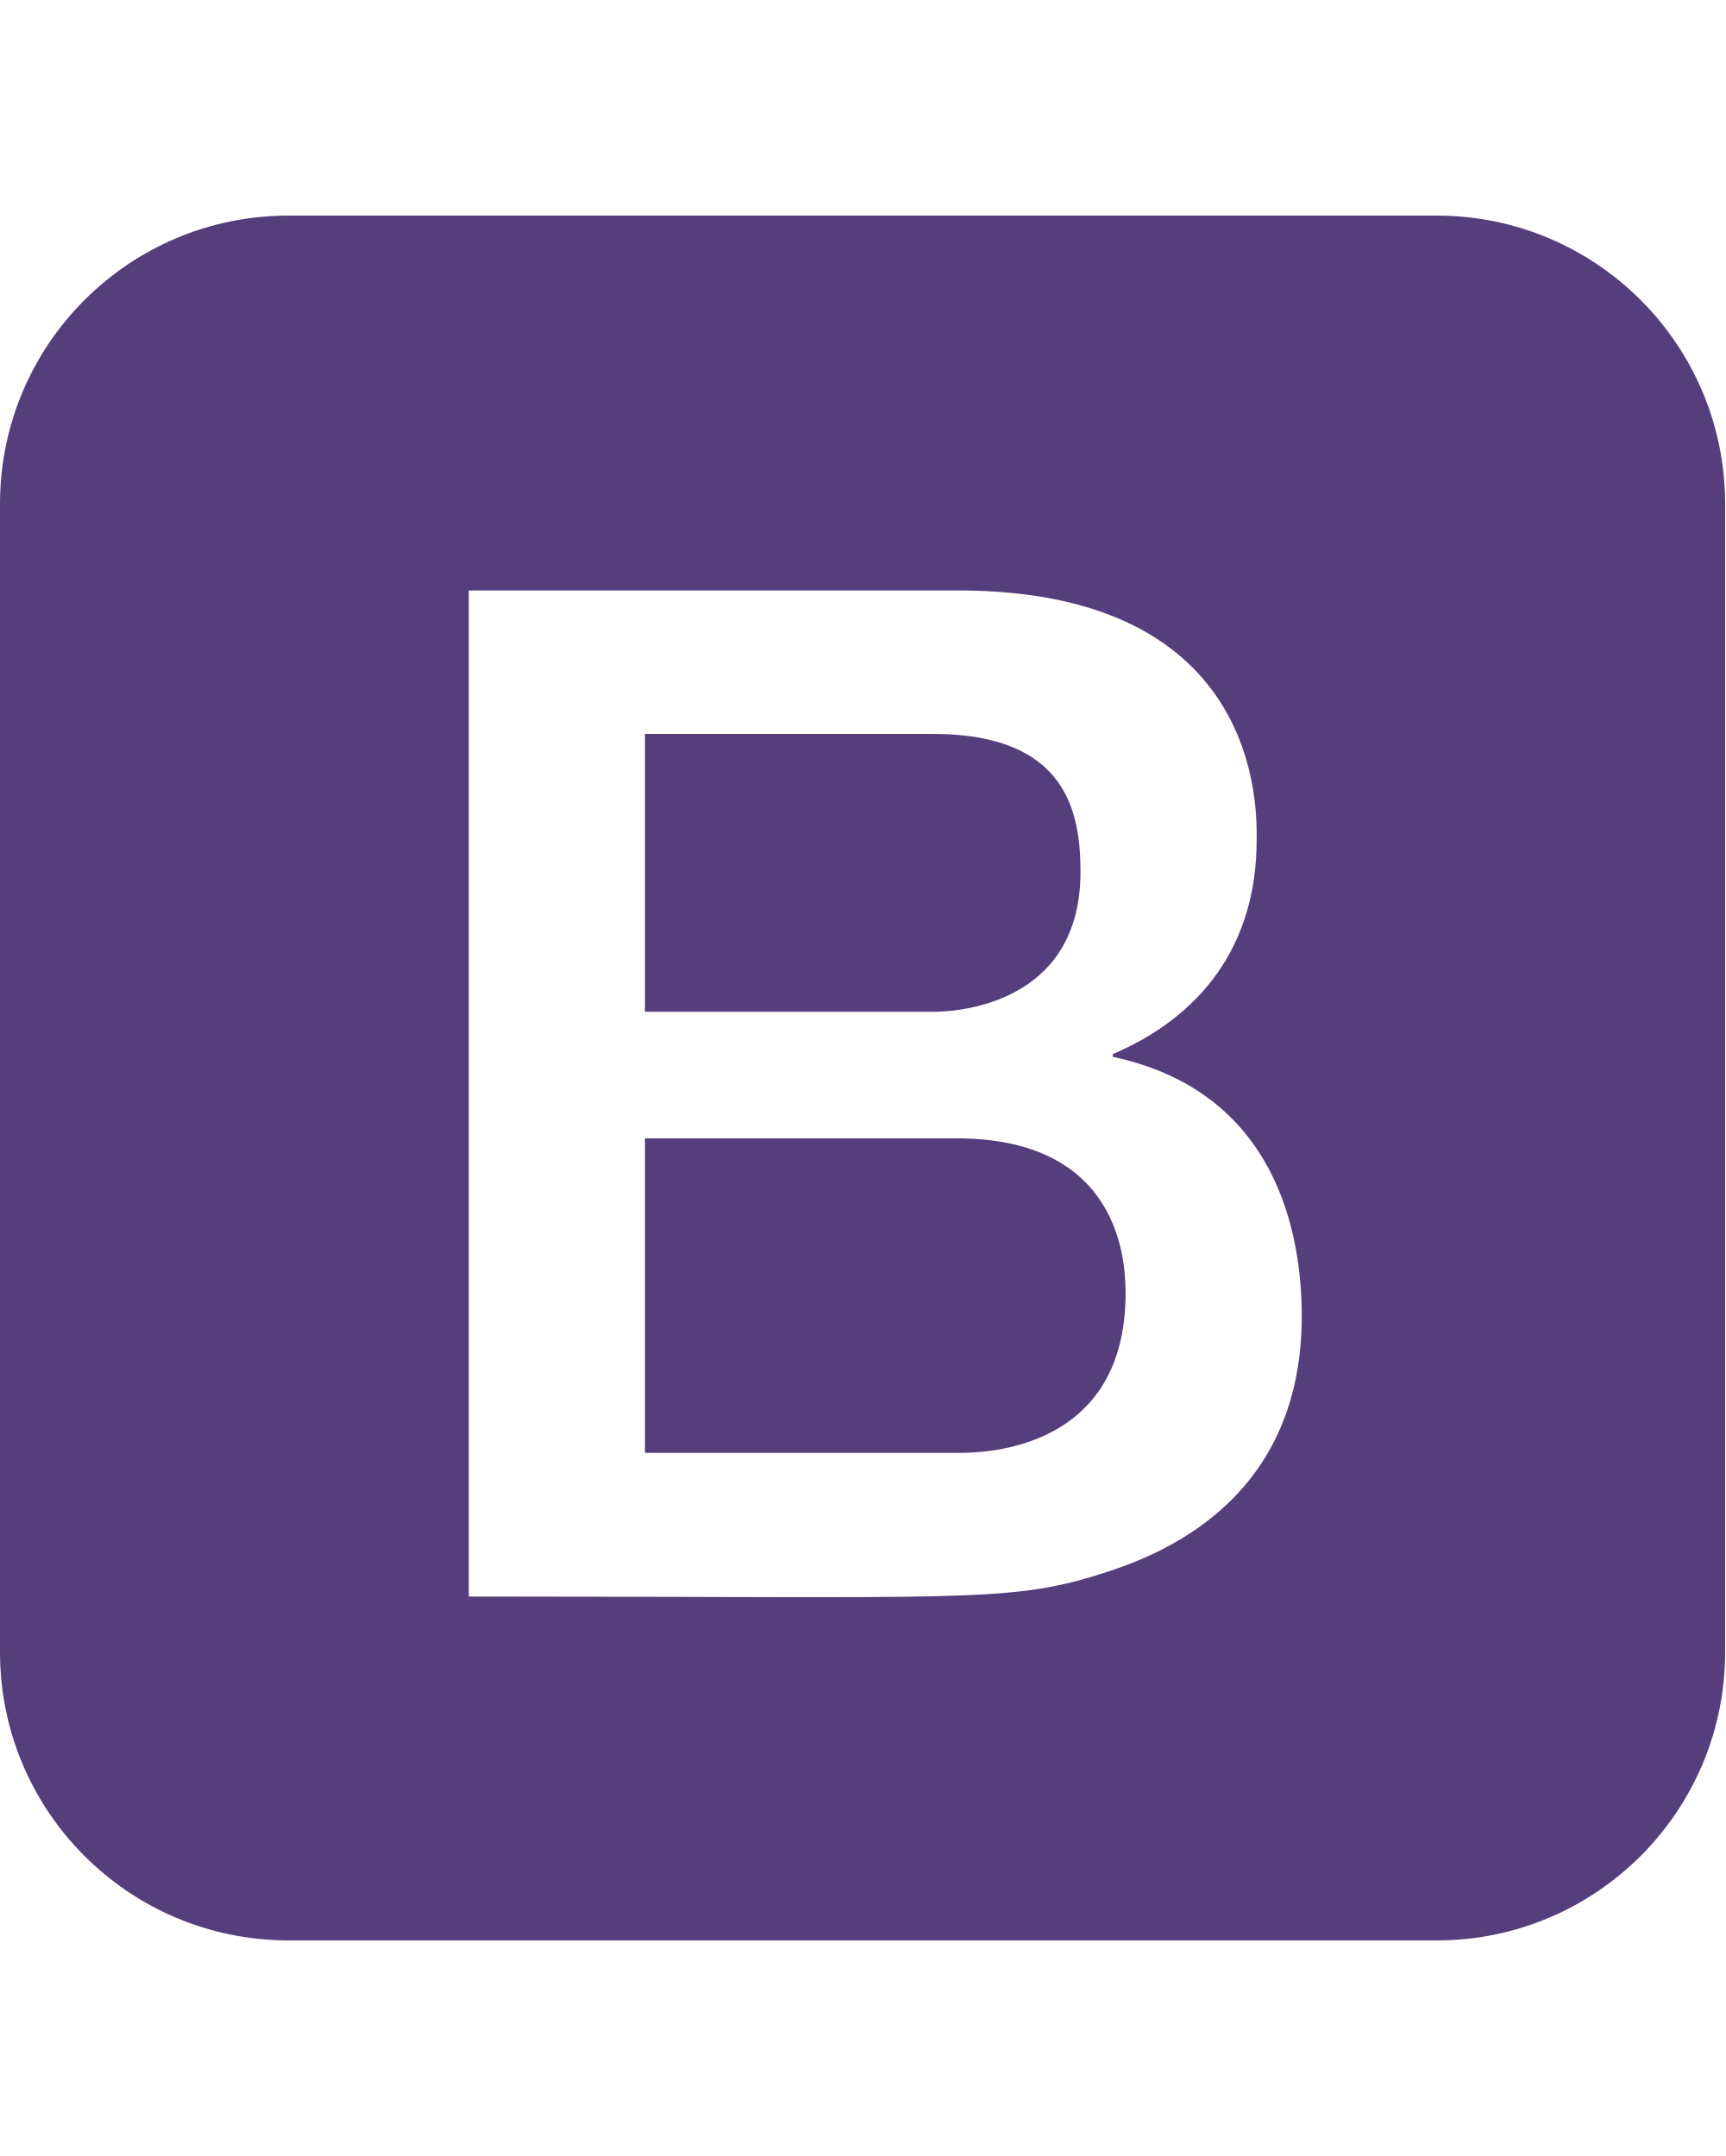
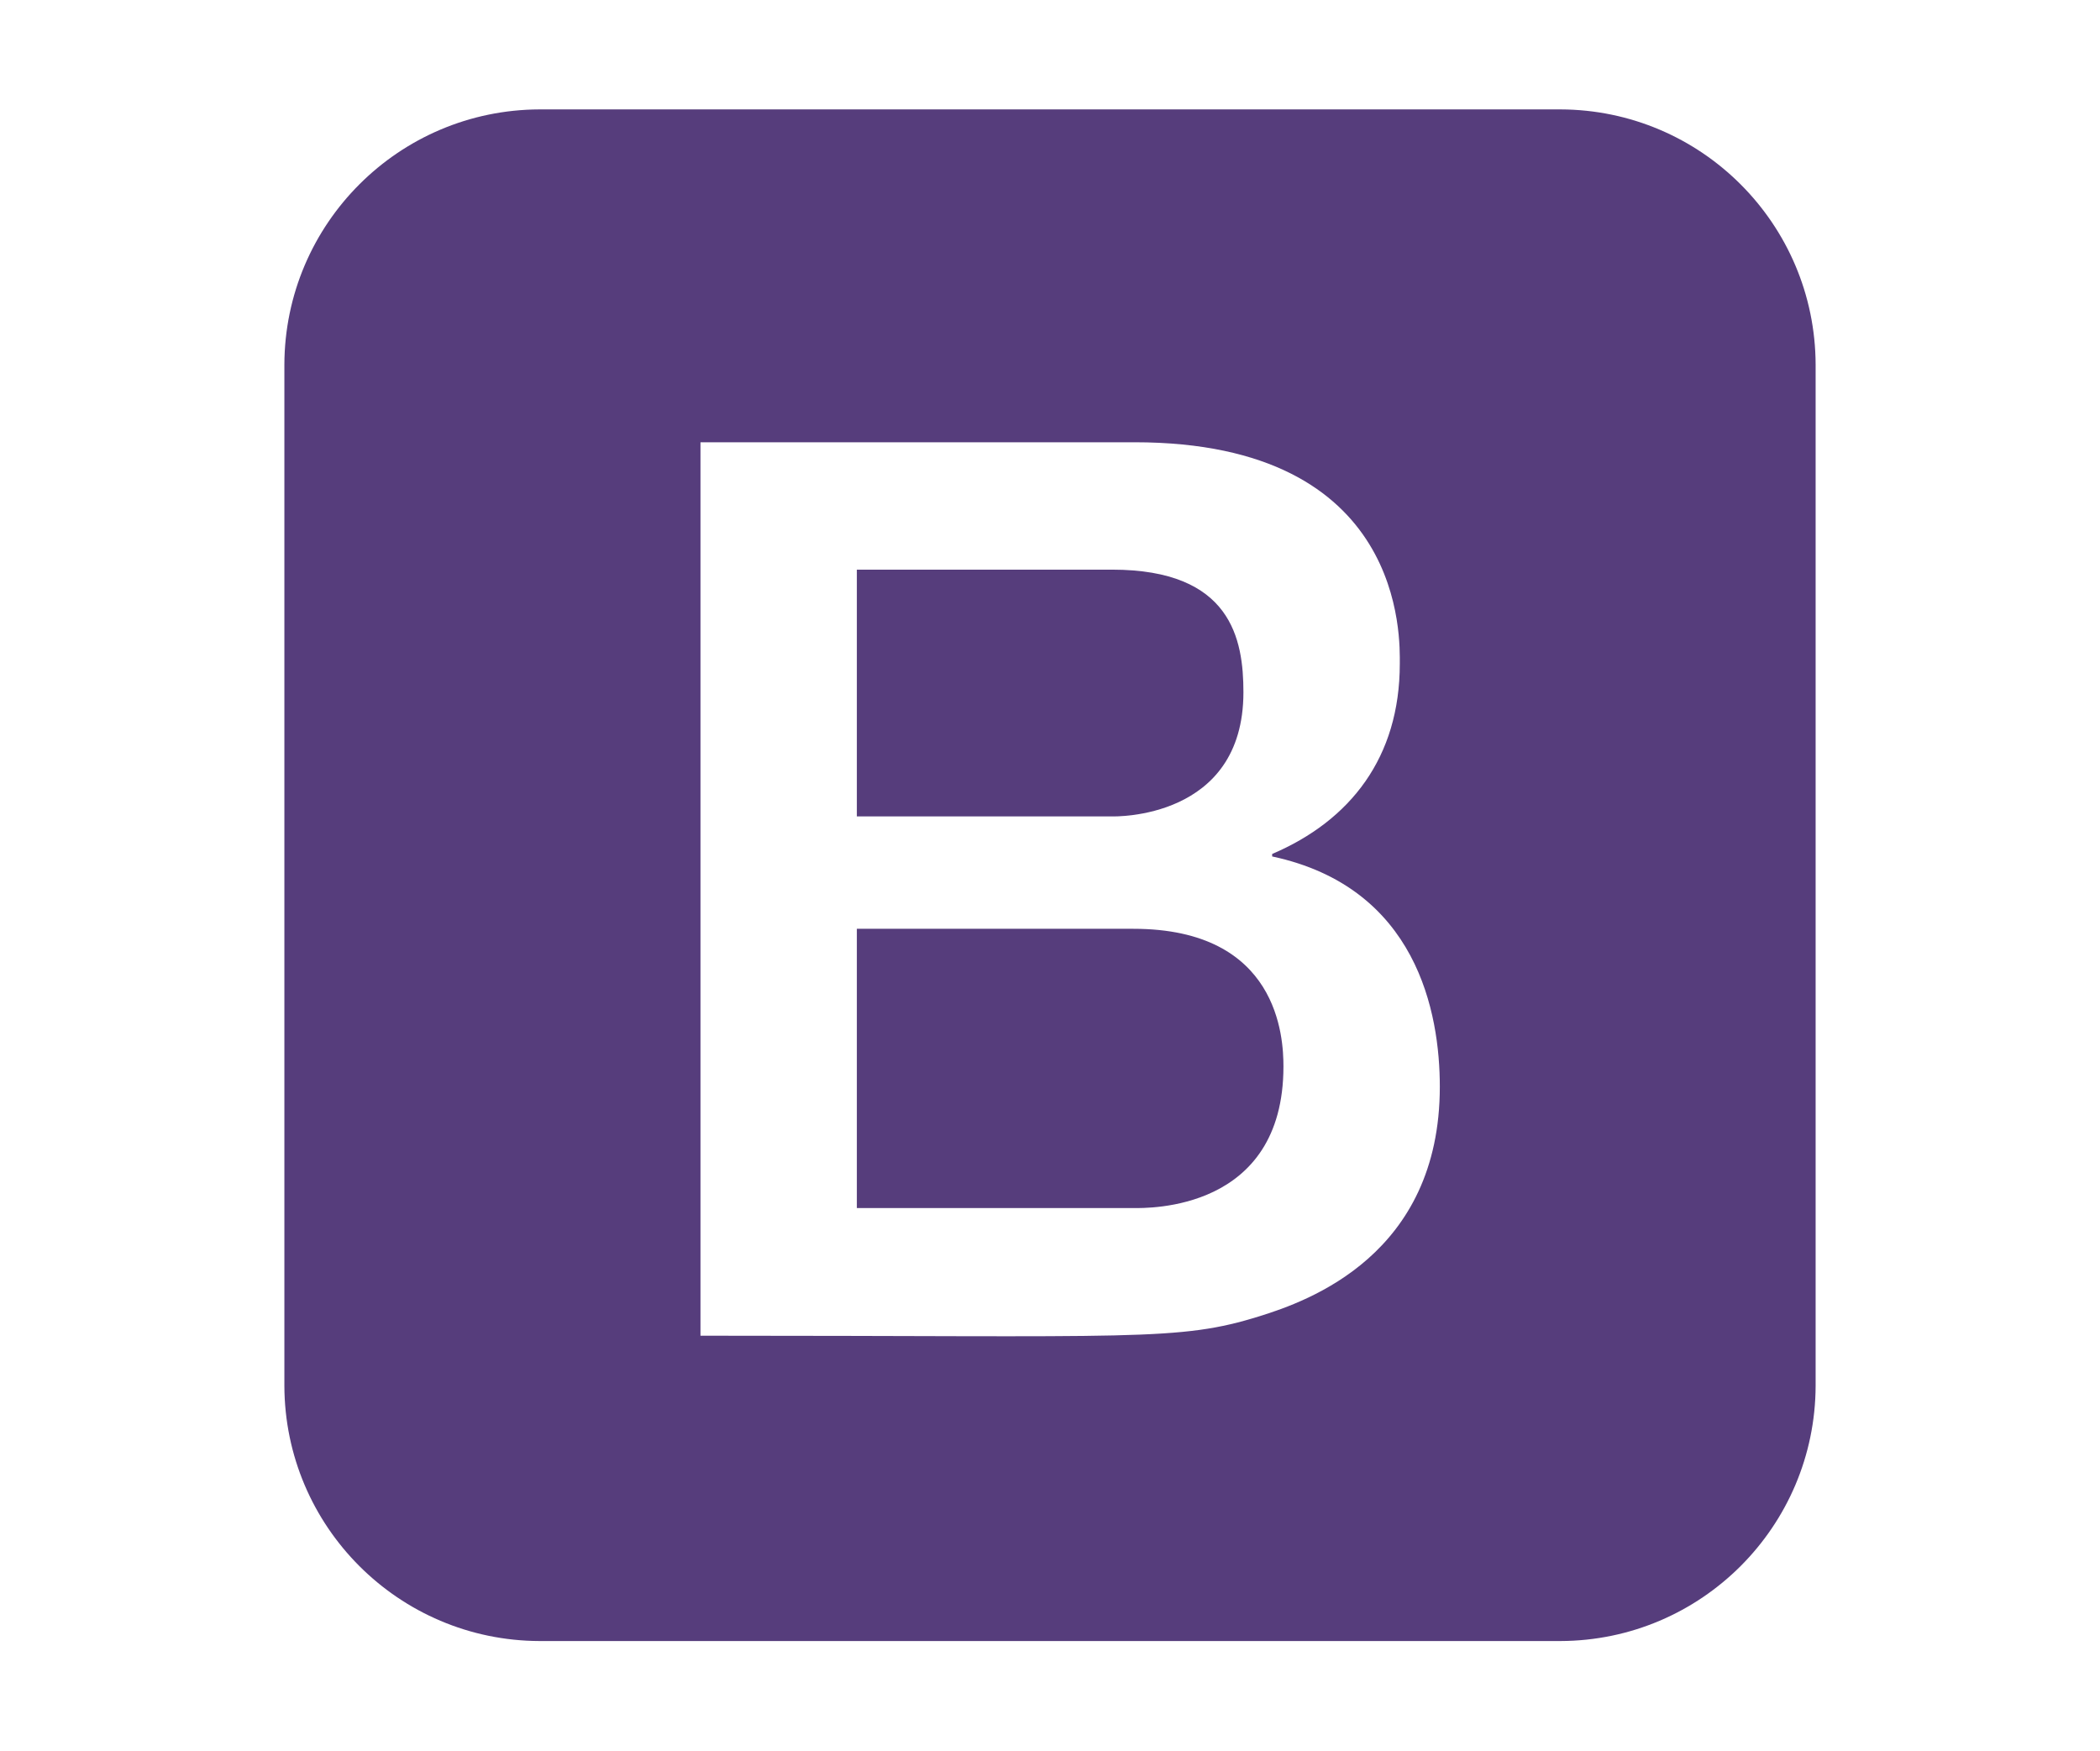
- <svg xmlns="http://www.w3.org/2000/svg" aria-hidden="true" focusable="false" data-prefix="fab" data-icon="bootstrap" width="120px" height="150px" class="svg-inline--fa fa-bootstrap fa-w-14" role="img" viewBox="0 0 448 512">
+ <svg xmlns="http://www.w3.org/2000/svg" aria-hidden="true" focusable="false" data-prefix="fab" data-icon="bootstrap" width="120px" height="100px" class="svg-inline--fa fa-bootstrap fa-w-14" role="img" viewBox="0 0 448 512">
  <path fill="#563d7c" d="M292.3 311.93c0 42.41-39.72 41.43-43.92 41.43h-80.89v-81.69h80.89c42.56 0 43.92 31.9 43.92 40.26zm-50.15-73.13c.67 0 38.44 1 38.44-36.31 0-15.52-3.51-35.87-38.44-35.87h-74.66v72.18h74.66zM448 106.67v298.66A74.89 74.89 0 0 1 373.33 480H74.67A74.89 74.89 0 0 1 0 405.33V106.67A74.89 74.89 0 0 1 74.67 32h298.66A74.89 74.89 0 0 1 448 106.67zM338.05 317.86c0-21.57-6.65-58.29-49.05-67.35v-.73c22.91-9.78 37.34-28.25 37.34-55.64 0-7 2-64.78-77.6-64.78h-127v261.33c128.23 0 139.87 1.68 163.6-5.71 14.21-4.42 52.71-17.98 52.71-67.12z" />
</svg>
